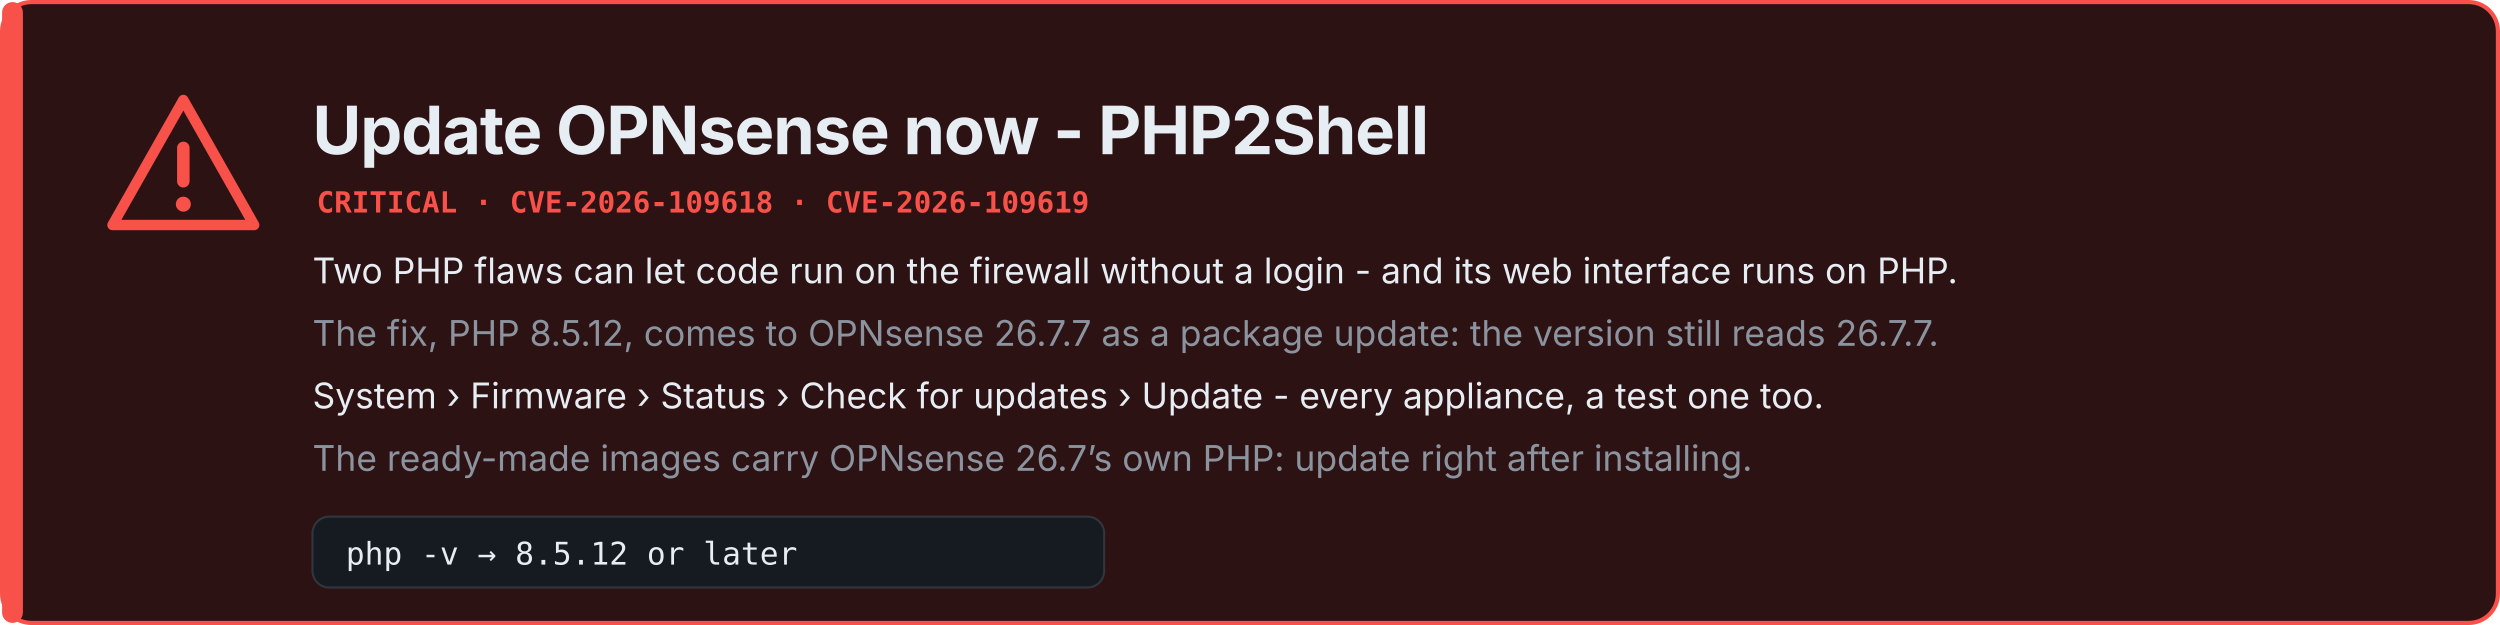
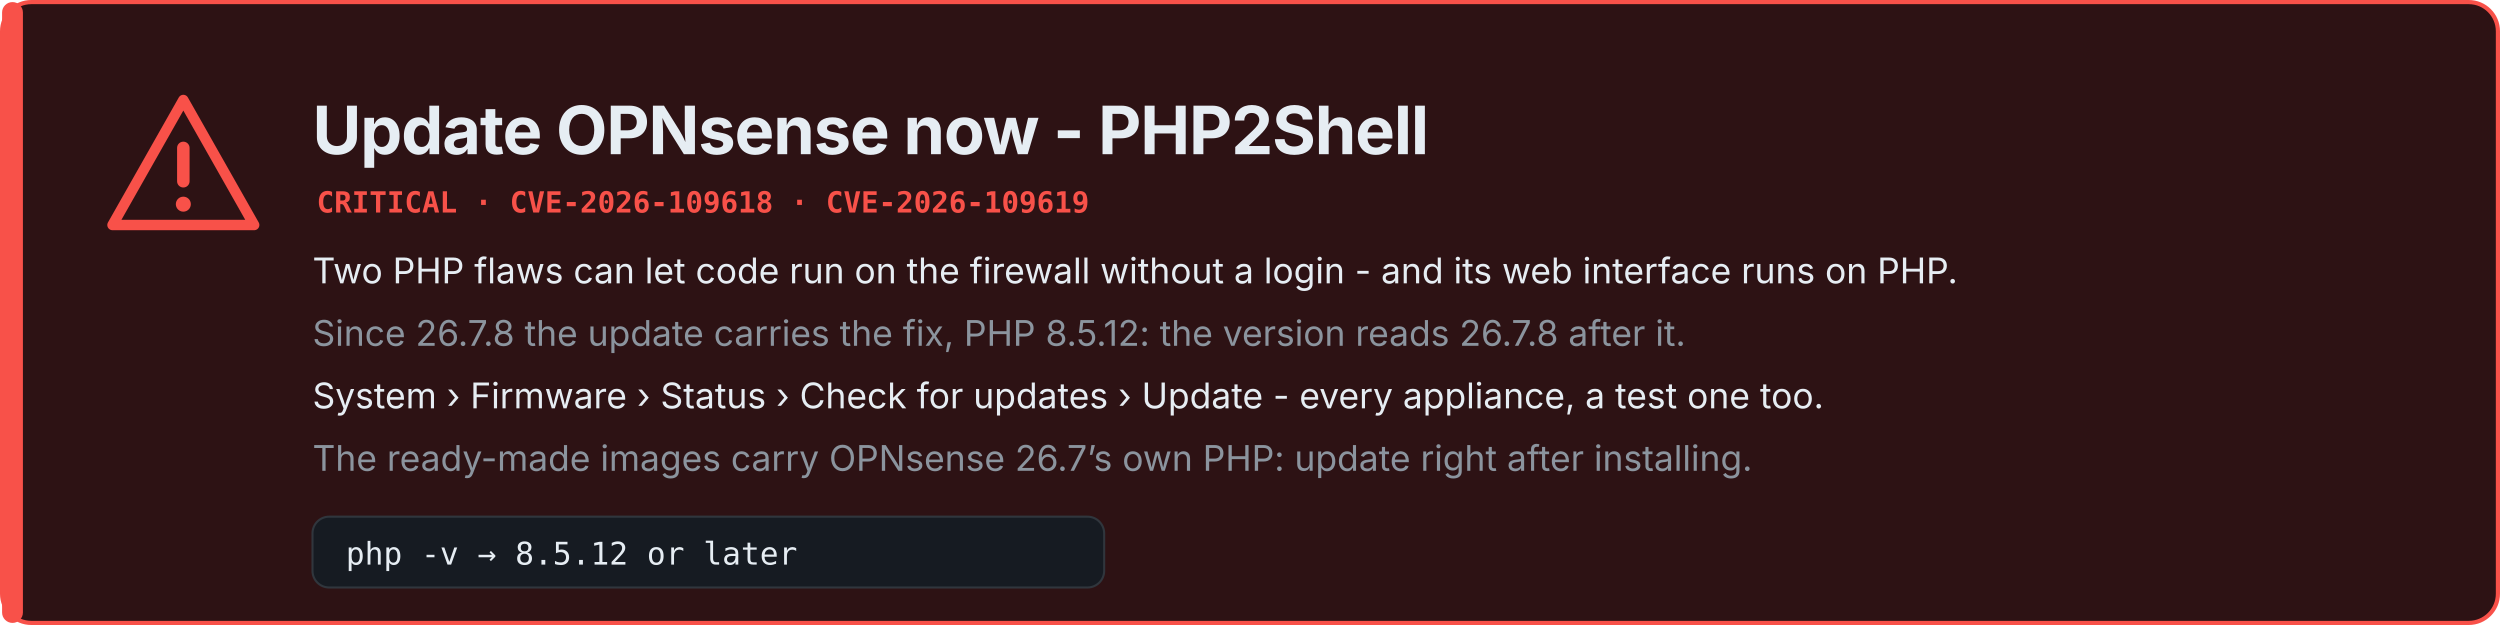
<svg xmlns="http://www.w3.org/2000/svg" viewBox="0 0 1200 300" width="1200" height="300" role="img" aria-label="Update OPNsense now - PHP2Shell: update OPNsense to PHP 8.5.12 or later, test appliances included">
  <rect x="1" y="1" width="1198" height="298" rx="14" fill="#2D1214" stroke="#F85149" stroke-width="2" />
  <rect x="1" y="1" width="10" height="298" rx="5" fill="#F85149" />
  <g transform="translate(52 44)">
    <path d="M36 4 L70 64 L2 64 Z" fill="none" stroke="#F85149" stroke-width="5" stroke-linejoin="round" />
    <rect x="33" y="24" width="6" height="22" rx="3" fill="#F85149" />
    <circle cx="36" cy="54" r="3.6" fill="#F85149" />
  </g>
  <text x="150" y="74" font-family="ui-sans-serif,-apple-system,Segoe UI,Inter,Helvetica,Arial,sans-serif" font-size="32" font-weight="700" fill="#E6EDF3" text-anchor="start" letter-spacing="-0.5">Update OPNsense now - PHP2Shell</text>
  <text x="152" y="102" font-family="ui-monospace,SFMono-Regular,Menlo,Consolas,monospace" font-size="14" font-weight="600" fill="#F85149" text-anchor="start">CRITICAL · CVE-2026-109618 · CVE-2026-109619</text>
  <text x="150" y="136" font-family="ui-sans-serif,-apple-system,Segoe UI,Inter,Helvetica,Arial,sans-serif" font-size="17" font-weight="400" fill="#E6EDF3" text-anchor="start">Two PHP flaws can let code run on the firewall without a login - and its web interface runs on PHP.</text>
-   <text x="150" y="166" font-family="ui-sans-serif,-apple-system,Segoe UI,Inter,Helvetica,Arial,sans-serif" font-size="17" font-weight="400" fill="#8B949E" text-anchor="start">The fix, PHP 8.5.12, comes to OPNsense 26.7.7 as a package update: the version still reads 26.7.7.</text>
+   <text x="150" y="166" font-family="ui-sans-serif,-apple-system,Segoe UI,Inter,Helvetica,Arial,sans-serif" font-size="17" font-weight="400" fill="#8B949E" text-anchor="start">Since 26.7.8 the update carries the fix, PHP 8.5.12: the version reads 26.7.8 after it.</text>
  <text x="150" y="196" font-family="ui-sans-serif,-apple-system,Segoe UI,Inter,Helvetica,Arial,sans-serif" font-size="17" font-weight="400" fill="#E6EDF3" text-anchor="start">System › Firmware › Status › Check for updates › Update - every appliance, a test one too.</text>
  <text x="150" y="226" font-family="ui-sans-serif,-apple-system,Segoe UI,Inter,Helvetica,Arial,sans-serif" font-size="17" font-weight="400" fill="#8B949E" text-anchor="start">The ready-made images carry OPNsense 26.7’s own PHP: update right after installing.</text>
  <rect x="150" y="248" width="380" height="34" rx="8" fill="#161B22" stroke="#30363D" />
  <text x="166" y="271" font-family="ui-monospace,SFMono-Regular,Menlo,Consolas,monospace" font-size="15" font-weight="400" fill="#E6EDF3" text-anchor="start">php -v  →  8.5.12 or later</text>
</svg>
